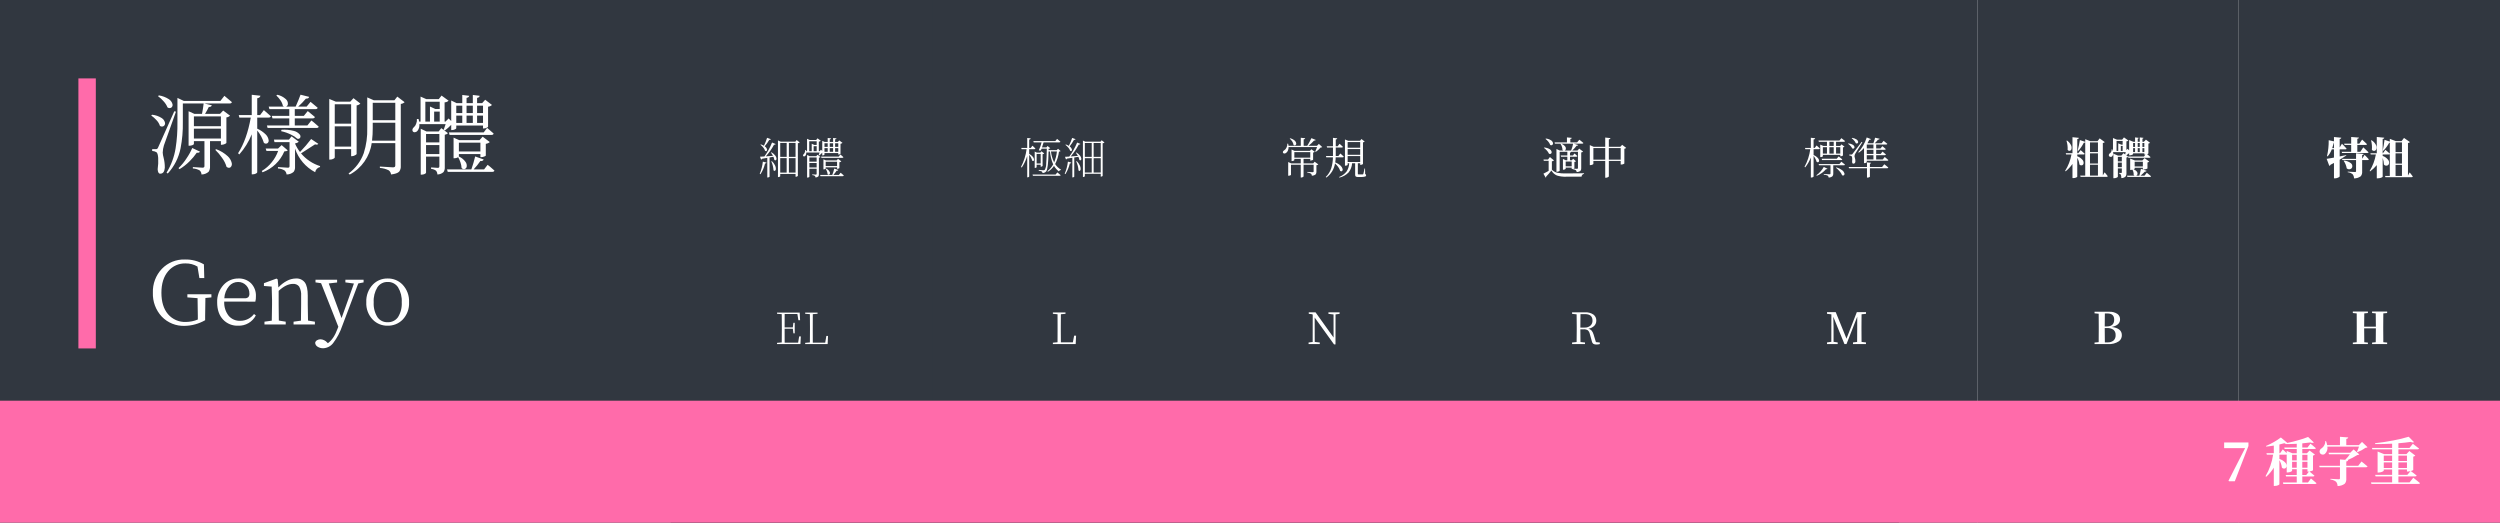
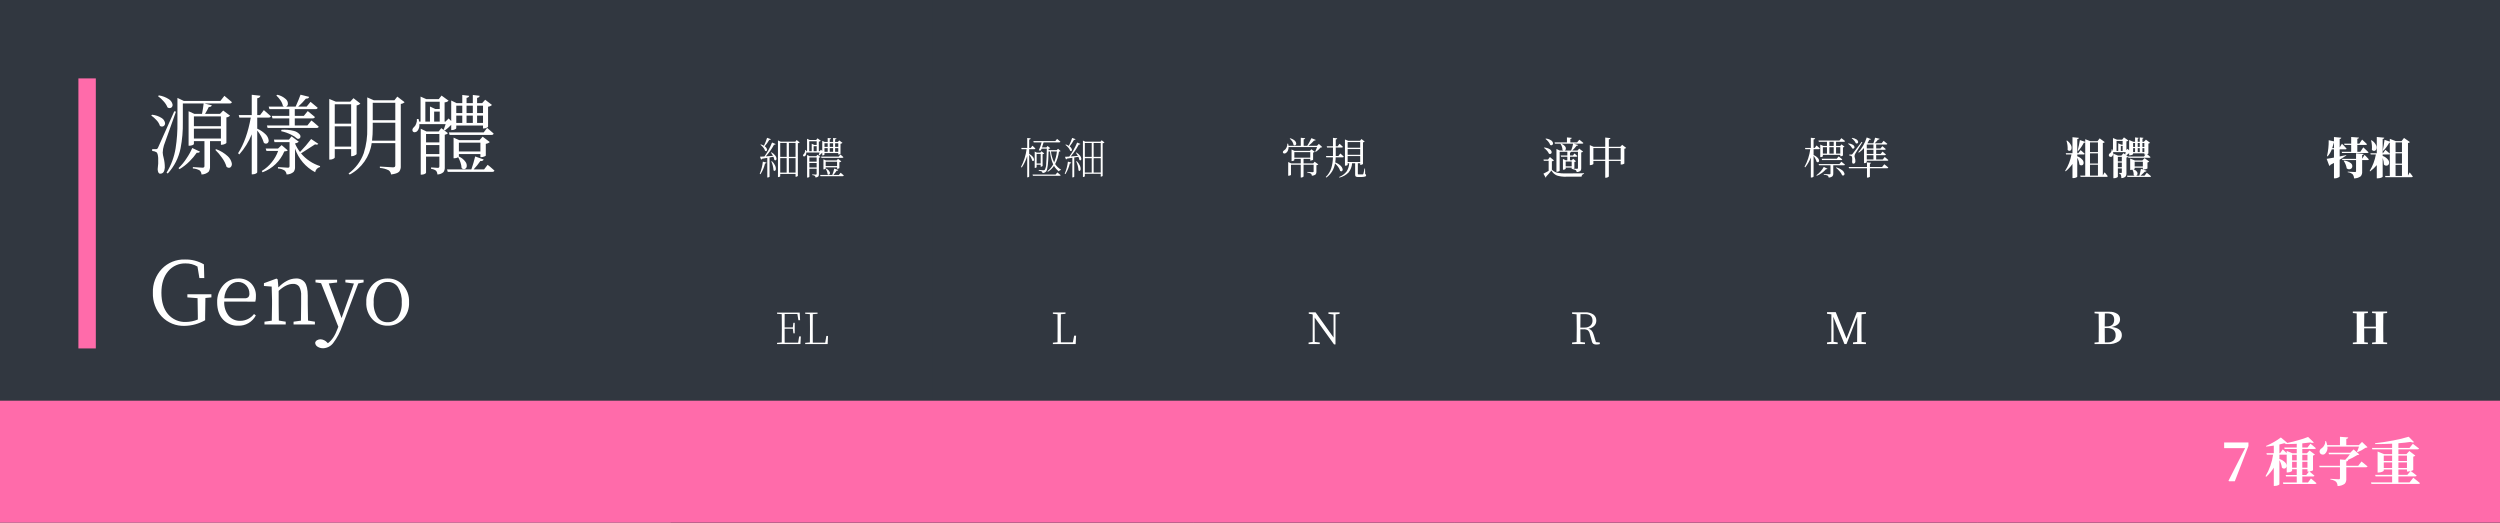
<svg xmlns="http://www.w3.org/2000/svg" width="1148" height="240" viewBox="0 0 1148 240">
  <g id="genyo" transform="translate(0 -721)">
    <g id="组_4854" data-name="组 4854" transform="translate(0 721)">
-       <rect id="矩形_3596" data-name="矩形 3596" width="872" height="240" fill="#313740" />
+       <rect id="矩形_3596" data-name="矩形 3596" width="1148" height="240" fill="#313740" />
      <rect id="矩形_3598" data-name="矩形 3598" width="8" height="124" transform="translate(36 36)" fill="#ff6baa" />
    </g>
    <path id="路径_7024" data-name="路径 7024" d="M0,0H120V240H0Z" transform="translate(1028 721)" fill="#313740" />
    <path id="路径_7025" data-name="路径 7025" d="M0,0H120V240H0Z" transform="translate(908 721)" fill="#313740" />
    <path id="路径_7026" data-name="路径 7026" d="M0,0H120V240H0Z" transform="translate(788 721)" fill="#313740" />
    <path id="路径_7027" data-name="路径 7027" d="M0,0H120V240H0Z" transform="translate(668 721)" fill="#313740" />
    <path id="路径_7028" data-name="路径 7028" d="M0,0H120V240H0Z" transform="translate(548 721)" fill="#313740" />
    <path id="路径_7029" data-name="路径 7029" d="M0,0H120V240H0Z" transform="translate(428 721)" fill="#313740" />
    <path id="路径_7030" data-name="路径 7030" d="M0,0H120V240H0Z" transform="translate(308 721)" fill="#313740" />
    <path id="路径_7031" data-name="路径 7031" d="M24.52,3.12a2.587,2.587,0,0,0-.8-1.84A6.948,6.948,0,0,0,20.56.36V-.28Q22.8-.16,25,0q.88,0,.88-.72V-12.2H21.04v1.32q0,.24-.64.52a3.948,3.948,0,0,1-1.44.28H18.6V-25.92l2.64,1.2h3.52q.44-2.12.76-4.76H15.96v8.56a57.614,57.614,0,0,1-1.04,12A24,24,0,0,1,9.04,2.68l-.56-.4a30.407,30.407,0,0,0,4.16-11.2,71.11,71.11,0,0,0,.84-11.96V-32.04l2.96,1.4H33.2L35.04-33l3.44,2.88q-.16.64-1.04.64H25.84l3.44.84q-.28.8-1.4.76a34.122,34.122,0,0,1-1.72,3.16h6.88l1.44-1.52,3.16,2.36a2.915,2.915,0,0,1-1.68.8v11.72q-.04.2-.8.52a3.5,3.5,0,0,1-1.32.32h-.4V-12.2h-5V-.68a4.1,4.1,0,0,1-.64,2.56A4.956,4.956,0,0,1,24.52,3.12ZM5.56,2.76Q4.52,2.76,4.4.72a26.444,26.444,0,0,0,.24-5.24q-.16-2.16-.82-2.6a4.247,4.247,0,0,0-1.94-.56v-.84H3.64a.879.879,0,0,0,.52-.12,1.78,1.78,0,0,0,.48-.72q.64-1.4,7.4-16.56l.76.2q-.84,2.36-3.12,8.76-2.08,5.8-2.4,6.68a12.947,12.947,0,0,0-.56,3.36,10.913,10.913,0,0,0,.4,2.32A17.567,17.567,0,0,1,7.68.04Q7.48,2.76,5.56,2.76ZM14.44.68,13.96.2a23.541,23.541,0,0,0,3.72-4.52,26.4,26.4,0,0,0,2.6-4.72l3.56,1.68q-.36.64-1.48.48a27.531,27.531,0,0,1-3.32,3.96A23.816,23.816,0,0,1,14.44.68ZM37.88-.2q-.76.6-1.84-.16a13.086,13.086,0,0,0-2.08-4.16A23.209,23.209,0,0,0,30.84-8.2l.48-.28a16,16,0,0,1,5.24,3.2A6.05,6.05,0,0,1,38.4-2.2,1.984,1.984,0,0,1,37.88-.2ZM21.04-13.4h12.4v-4.52H21.04ZM7.2-19.12a1.531,1.531,0,0,1-1.76-.08,6.713,6.713,0,0,0-1.56-2.6,14.312,14.312,0,0,0-2.44-2.16l.4-.36a10.146,10.146,0,0,1,4.4,1.52,3.415,3.415,0,0,1,1.52,2.12A1.49,1.49,0,0,1,7.2-19.12Zm13.84.08h12.4v-4.52H21.04ZM10.68-27.6a1.531,1.531,0,0,1-1.76-.08,9.175,9.175,0,0,0-1.8-2.8,14.078,14.078,0,0,0-2.56-2.36l.4-.36a11.681,11.681,0,0,1,4.6,1.76A3.833,3.833,0,0,1,11.2-29.2,1.475,1.475,0,0,1,10.68-27.6ZM63.6,3.12a2.868,2.868,0,0,0-.88-1.8A6.185,6.185,0,0,0,59.64.36V-.28q2.28.12,4.52.28a.853.853,0,0,0,.64-.18.936.936,0,0,0,.16-.62V-11.72H58.04l-.24-1.16h6.88l1.2-1.52,3.32,2.48a3.343,3.343,0,0,1-1.72.8v.04A17.06,17.06,0,0,0,69.76-7.2a65.94,65.94,0,0,0,5.12-5.96l3.28,2.2q-.36.6-1.48.24Q75.16-9.68,70.6-6.8l-.36.24A18.741,18.741,0,0,0,79-.72l-.08.44a2.883,2.883,0,0,0-2.2,2.36A19.183,19.183,0,0,1,67.48-8.76V-.44a3.519,3.519,0,0,1-.64,2.36A4.915,4.915,0,0,1,63.6,3.12Zm-16-.08V-15.32a31.548,31.548,0,0,1-5.72,9.24l-.56-.56Q45.36-12.88,47.16-23H41.92l-.28-1.16H47.6v-9.32l4,.44q-.2.96-1.48,1.16v7.72h1.32l1.72-2.28,3.2,2.8q-.16.64-1.04.64h-5.2v5.08a12.97,12.97,0,0,1,4,2.76,4.563,4.563,0,0,1,1.24,2.52,1.411,1.411,0,0,1-.64,1.46,1.3,1.3,0,0,1-1.56-.26,16.713,16.713,0,0,0-3.04-5.64V2.12q0,.28-.64.6a2.918,2.918,0,0,1-1.32.32Zm4.96-.92-.36-.6a16.832,16.832,0,0,0,4.64-4.08,17.34,17.34,0,0,0,2.88-5.12H54.36L54-8.8h5.68l1.64-1.56,2.8,2.4q-.28.44-1.56.48A17.4,17.4,0,0,1,52.56,2.12ZM69.84-13.76a1.1,1.1,0,0,1-1.36.44,10.561,10.561,0,0,0-2.8-1.84,19.285,19.285,0,0,0-4.56-1.6l.12-.64a17.483,17.483,0,0,1,5.72.52,4.981,4.981,0,0,1,2.6,1.56A1.336,1.336,0,0,1,69.84-13.76ZM54.88-18.24l-.32-1.16H64.84v-3.24H57.12L56.8-23.8h8.04v-3.08H55.72l-.32-1.16h7.08a2.588,2.588,0,0,1-.56-.28,6.91,6.91,0,0,0-1.12-2.6,12.9,12.9,0,0,0-1.92-2.24l.48-.32a8.383,8.383,0,0,1,3.84,1.96,2.726,2.726,0,0,1,1,2.16,1.29,1.29,0,0,1-.88,1.32h4.44q1.6-3.6,2.24-5.48l3.96,1q-.2.88-1.48.8a34.657,34.657,0,0,1-3.56,3.68H72.8l1.8-2.2,3.28,2.72q-.16.64-1.04.64H67.36v3.08h4.16l1.8-2.2,3.28,2.72q-.16.64-1.04.64h-8.2v3.24h5.8L75-21.68l1.2.96q1.36,1.12,2.16,1.88-.16.6-1,.6ZM92.6,3.16l-.56-.48a19.835,19.835,0,0,0,7-9.36,34.6,34.6,0,0,0,1.6-11.52V-32.28l3,1.32h9.48l1.32-1.68,3.36,2.56a2.863,2.863,0,0,1-1.76.8V-.84a3.907,3.907,0,0,1-.72,2.64q-.96,1-3.76,1.32a2.59,2.59,0,0,0-1.08-1.92A10.831,10.831,0,0,0,106.44.12V-.52q3,.16,5.96.36a1.421,1.421,0,0,0,.88-.2.959.959,0,0,0,.24-.76V-11.28H102.68A19.391,19.391,0,0,1,92.6,3.16ZM83.2-3.72V-31.56l3,1.24h6.64l1.48-1.6,3.16,2.48a2.913,2.913,0,0,1-1.72.84V-6.28q-.04.24-.76.6a2.984,2.984,0,0,1-1.36.4h-.4V-8.52H85.72v3.84q0,.24-.56.56a3.019,3.019,0,0,1-1.56.4Zm2.52-5.96h7.52V-19H85.72Zm17.12-2.72h10.68v-8.24H103.16v2.4A47.527,47.527,0,0,1,102.84-12.4ZM85.72-20.2h7.52v-8.92H85.72Zm17.44-1.6h10.36v-8H103.16Zm22.04,25V-17.88l2.64,1.24h5.6l1.2-1.52,3.08,2.32a2.643,2.643,0,0,1-1.48.72V-.32A3.7,3.7,0,0,1,135.68,2a4.221,4.221,0,0,1-2.84,1.12,2.813,2.813,0,0,0-.6-1.72,4.107,4.107,0,0,0-2.28-.84V-.12q1.56.08,3.08.2.72,0,.72-.68V-5.08h-6.12v7.4q0,.24-.6.56a3.341,3.341,0,0,1-1.44.32Zm12.4-1.28L137.28.8h11.16a61.171,61.171,0,0,0,1.76-5.96l3.92,1.4a1.266,1.266,0,0,1-1.52.68A32.073,32.073,0,0,1,149.48.8h4.8l1.64-2.12,1.12.88q1.28,1.04,2,1.76-.16.6-1,.6ZM145.44.6a1.366,1.366,0,0,1-1.48-.44,9.72,9.72,0,0,0-.52-2.6A12.838,12.838,0,0,0,142.4-4.8a3.357,3.357,0,0,1-1.76.48h-.36V-13.8l2.6,1.16h9.32l1.44-1.6,3.28,2.48a3.481,3.481,0,0,1-1.84.8v5.4q-.04.2-.78.46a4,4,0,0,1-1.3.26h-.4v-1.4h-9.88v1.16a.115.115,0,0,1-.04.08l.16-.08a7.536,7.536,0,0,1,2.88,2.36,2.874,2.874,0,0,1,.6,2.12A1.347,1.347,0,0,1,145.44.6Zm-17.8-6.84h6.12V-10.4h-6.12Zm15.08-1.2h9.88v-4.04h-9.88ZM127.64-11.6h6.12v-3.88h-6.12Zm10.8-3.44-.28-1.16h15.96l1.56-2.08q1.52,1.28,3,2.6-.16.64-1,.64Zm-15.92-1.24a.989.989,0,0,1-1-.44,1.143,1.143,0,0,1-.08-1.02,1.958,1.958,0,0,1,.68-.9,3.517,3.517,0,0,0,1-1.6,4.435,4.435,0,0,0,.32-2.12h.76q.12.4.28,1.2h.64V-32.64l2.64,1.16h5.72l1.28-1.64L138-30.76a2.7,2.7,0,0,1-1.84.76v8.84h.4L138-22.6l1.2,1.16v-9.4l2.48,1.2h2.6V-33.4l3.2.4q-.12.72-1.24.96v2.4h2.88V-33.4l3.16.4q-.12.76-1.2.96v2.4h2.32l1.4-1.56,3.12,2.4a3.065,3.065,0,0,1-1.8.8v9.2q-.04.2-.74.5a3.179,3.179,0,0,1-1.22.3h-.36v-1.36H141.52v1.28q0,.2-.6.48a3.17,3.17,0,0,1-1.36.32h-.36v-2.36h-.04a19.887,19.887,0,0,1-2.84,2.52l-.6-.24q.6-1.64.92-2.64H124.56a4.093,4.093,0,0,1-.92,3.16A1.625,1.625,0,0,1,122.52-16.28Zm19-4.28h2.76v-3.36h-2.76Zm4.72,0h2.88v-3.36h-2.88Zm4.84,0h2.72v-3.36h-2.72Zm-23.76-.6h2.12v-6.92l2.44,1.12h2.04v-3.32h-6.6Zm4.04,0h2.56v-4.6h-2.56Zm10.16-3.92h2.76v-3.4h-2.76Zm4.72,0h2.88v-3.4h-2.88Zm4.84,0h2.72v-3.4h-2.72Z" transform="translate(68 798)" fill="#fff" />
    <path id="路径_7032" data-name="路径 7032" d="M-8.28,1.54A1.2,1.2,0,0,0-8.7.66,4.424,4.424,0,0,0-10.52.2V-.12L-7.9.04a.592.592,0,0,0,.37-.08.362.362,0,0,0,.09-.28V-4.1h-5.28l-.16-.56h9.54l.9-1.1q.84.68,1.66,1.36-.08.3-.52.3H-6.16V-.3A1.733,1.733,0,0,1-6.52.92,2.792,2.792,0,0,1-8.28,1.54Zm-8.18-.02v-9.2a16.714,16.714,0,0,1-2.6,4.54l-.3-.26a23.029,23.029,0,0,0,2.64-8.1H-19l-.14-.58h2.68v-4.66l1.98.22q-.06.48-.72.58v3.86h.52l.84-1.12.56.48a12.384,12.384,0,0,1,.98.9q-.08.32-.5.32h-2.4v2.66a5.782,5.782,0,0,1,1.94,1.36,2.06,2.06,0,0,1,.6,1.22.717.717,0,0,1-.34.72.7.7,0,0,1-.8-.14,8.423,8.423,0,0,0-1.4-2.74V1.06q0,.14-.33.3a1.482,1.482,0,0,1-.65.16ZM-1.26.46A.672.672,0,0,1-2.12.44,5.973,5.973,0,0,0-3.28-1.38,10.757,10.757,0,0,0-4.92-2.96l.22-.18a8.124,8.124,0,0,1,2.64,1.3,2.831,2.831,0,0,1,1,1.38A.834.834,0,0,1-1.26.46ZM-13.7.72l-.22-.24a10.623,10.623,0,0,0,2-1.84,9.173,9.173,0,0,0,1.4-2l1.72.86q-.18.28-.72.2A9.789,9.789,0,0,1-11.3-.64,10.829,10.829,0,0,1-13.7.72Zm2.38-7.22-.16-.6h6.9l.88-1.06q.3.22.6.46.68.52,1.08.88-.08.32-.54.32Zm-.82-1.36V-13.6l1.42.62h1.66V-14.9H-12.8l-.16-.58h9.64l.9-1.08q.84.66,1.68,1.34-.08.32-.52.32H-4.88v1.92h1.9l.58-.72L-1-12.64a1.069,1.069,0,0,1-.72.3v3.72q0,.08-.3.22a1.627,1.627,0,0,1-.7.16h-.22V-8.9h-8v.64q0,.1-.26.24a1.634,1.634,0,0,1-.74.16Zm1.2-1.62h1.88V-12.4h-1.88Zm3,0h1.98V-12.4H-7.94Zm3.06,0h1.94V-12.4H-4.88Zm-3.06-3.5h1.98V-14.9H-7.94ZM9.32,1.56v-4.3H1.08L.92-3.32h8.4V-5.44l1.88.2q-.06.36-.54.46v1.46h5.6l1.02-1.26q.32.26.66.52.74.58,1.18,1-.08.32-.52.32H10.66V1.12q0,.12-.37.28a1.787,1.787,0,0,1-.71.16Zm-6.3-6.4q-.44,0-.54-.78.24-2.44-.34-2.74A2.754,2.754,0,0,0,1.2-8.6v-.44h.98a.542.542,0,0,0,.26-.04,1.085,1.085,0,0,0,.26-.28q.44-.5,4.18-5.5l.34.16q-.32.52-1.32,2.1Q4.22-9.94,4.02-9.56a2.7,2.7,0,0,0-.44,1.28,2.737,2.737,0,0,0,.16.74A4.567,4.567,0,0,1,4-5.92Q3.96-4.84,3.02-4.84ZM7.96-5.1v-6.94A12,12,0,0,1,5.6-9.9l-.28-.24a14.083,14.083,0,0,0,2.18-2.9,18.227,18.227,0,0,0,1.7-3.84l1.92.74q-.14.4-.76.34-.42.88-.84,1.6h2.72a19.821,19.821,0,0,0,.8-2.56l2.06.46q-.1.44-.74.44a11.982,11.982,0,0,1-1.48,1.66h3.16l.92-1.14q.86.7,1.7,1.4-.06.32-.54.32H13.54v1.8h1.98l.86-1.06q.28.22.56.46.64.52,1.02.88-.06.32-.52.32h-3.9V-9.3H15.6l.86-1.1q.78.66,1.56,1.34-.08.32-.52.32H13.54v1.96h3.02l.9-1.14.6.48a13.585,13.585,0,0,1,1.08.94q-.08.32-.5.32H9.22v.64q0,.1-.28.26a1.642,1.642,0,0,1-.78.18ZM9.22-6.78h3.06V-8.74H9.22Zm0-2.52h3.06v-1.92H9.22Zm-5.9-2.54a.7.7,0,0,1-.8-.02,3.952,3.952,0,0,0-.8-1.16,5.624,5.624,0,0,0-1.1-.96l.18-.16a4.527,4.527,0,0,1,2.06.64,1.46,1.46,0,0,1,.72.94A.69.69,0,0,1,3.32-11.84Zm5.9.02h3.06v-1.8H9.22ZM5-14.2a.716.716,0,0,1-.82-.04,4.151,4.151,0,0,0-.78-1.24,6.16,6.16,0,0,0-1.1-1.04l.18-.18a4.855,4.855,0,0,1,2.08.76,1.511,1.511,0,0,1,.7,1A.713.713,0,0,1,5-14.2Z" transform="translate(848 801)" fill="#fff" />
    <path id="路径_7033" data-name="路径 7033" d="M-15.66,1.5V-7.52l-2.36.42a.66.66,0,0,1-.5.4L-19-8.04q.82-.04,2.02-.12a29.409,29.409,0,0,0,3.5-6.4l1.66.7q-.18.38-.76.32A25.89,25.89,0,0,1-16.34-8.2q1.64-.1,3.28-.24a9.689,9.689,0,0,0-.92-1.48l.26-.14a6.179,6.179,0,0,1,1.76,1.54,2.6,2.6,0,0,1,.54,1.32.815.815,0,0,1-.3.77q-.32.21-.7-.13a5.235,5.235,0,0,0-.44-1.46l-1.76.32V1.12q0,.1-.26.22a1.34,1.34,0,0,1-.64.16Zm4.9-.18V-15.52l1.28.58h6.7l.6-.76,1.42,1.12a1.4,1.4,0,0,1-.86.36V.76q0,.08-.28.24a1.383,1.383,0,0,1-.62.16h-.16V-.14H-9.72V.92q0,.12-.26.24a1.38,1.38,0,0,1-.66.16ZM-18.8,0l-.34-.18a20.015,20.015,0,0,0,1.44-5.6l1.7.46a.682.682,0,0,1-.7.4A14.924,14.924,0,0,1-18.8,0Zm9.08-.74h2.96V-7.38H-9.72Zm3.98,0h3.06V-7.38H-5.74Zm-6.34-.86q-.34.22-.72-.16A11.755,11.755,0,0,0-13.82-5.9l.28-.1a6.808,6.808,0,0,1,1.46,1.98,3.333,3.333,0,0,1,.36,1.58A.967.967,0,0,1-12.08-1.6Zm2.36-6.36h2.96v-6.4H-9.72Zm3.98,0h3.06v-6.4H-5.74Zm-10.2-2.78q-.28.3-.74,0a3.936,3.936,0,0,0-.82-1.5,7.849,7.849,0,0,0-1.3-1.28l.22-.18a7.534,7.534,0,0,1,1.38.62,24.631,24.631,0,0,0,1.44-3.64l1.72.62q-.14.4-.72.34a18.219,18.219,0,0,1-2.08,2.92,2.624,2.624,0,0,1,1.02,1.24A.794.794,0,0,1-15.94-10.74ZM2.62,1.54V-8.84l1.14.56H6.84l.52-.66L8.78-7.88a1.515,1.515,0,0,1-.74.3V-.06A1.746,1.746,0,0,1,7.8,1a1.971,1.971,0,0,1-1.32.5,1.085,1.085,0,0,0-.3-.74A2.644,2.644,0,0,0,4.98.4V.06L6.64.18A.318.318,0,0,0,7-.18V-2.52H3.66V1.16q0,.12-.24.24a1.367,1.367,0,0,1-.62.14ZM8.76.9,8.6.32h5.58a18.528,18.528,0,0,0,.9-2.9l1.84.62a.615.615,0,0,1-.74.34A16.034,16.034,0,0,1,14.7.32h2.52l.78-1q.26.22.54.42.6.5.94.84Q19.4.9,18.96.9ZM12.88.06q-.38.4-.86-.06a4.285,4.285,0,0,0-.28-1.28,5.306,5.306,0,0,0-.54-1.14l.26-.12A3.194,3.194,0,0,1,13-1.02.911.911,0,0,1,12.88.06ZM10.12-2.22V-6.84l1.14.5h4.92l.64-.72L18.34-5.9a1.537,1.537,0,0,1-.9.42v2.64q-.02.1-.34.24a1.466,1.466,0,0,1-.58.14h-.14v-.7H11.16v.62q0,.08-.28.2a1.605,1.605,0,0,1-.6.12ZM3.66-3.1H7V-5.16H3.66Zm7.5-.64h5.22v-2H11.16ZM3.66-5.76H7V-7.7H3.66ZM9.2-7.52,9.04-8.1h8.12l.74-.96q.26.2.5.42.58.48.9.8-.08.32-.5.32ZM1.3-8.18a.448.448,0,0,1-.46-.16A.5.5,0,0,1,.78-8.8a1.023,1.023,0,0,1,.3-.46,1.772,1.772,0,0,0,.49-.8,2.846,2.846,0,0,0,.19-1.08l.36.02a.329.329,0,0,0,.02.1q.06.32.08.46H2.6v-5.72l1.22.58H6.78l.62-.78,1.52,1.14a1.288,1.288,0,0,1-.92.36v4.42h.34L9-11.24l.58.56v-4.66l1.12.52h1.38v-1.82l1.54.18q-.06.38-.6.48v1.16h1.54v-1.82l1.56.18q-.06.36-.64.48v1.16h1.26l.64-.7,1.5,1.12a1.562,1.562,0,0,1-.92.42v4.62q-.02.08-.3.2A1.289,1.289,0,0,1,17.1-9h-.16v-.7H10.6V-9q0,.1-.28.22a1.282,1.282,0,0,1-.58.14H9.58V-9.82H9.5A9.89,9.89,0,0,1,8.2-8.6l-.3-.12q.1-.26.4-1.08.04-.1.06-.16H2.26a2.252,2.252,0,0,1-.42,1.48A.874.874,0,0,1,1.3-8.18Zm9.3-2.12h1.48v-1.68H10.6Zm2.42,0h1.54v-1.68H13.02Zm2.46,0h1.46v-1.68H15.48ZM3.6-10.56H4.74V-14l1.16.54H7.02v-1.66H3.6Zm2.02,0h1.4v-2.32H5.62Zm4.98-2h1.48v-1.66H10.6Zm2.42,0h1.54v-1.66H13.02Zm2.46,0h1.46v-1.66H15.48Z" transform="translate(368 801)" fill="#fff" />
    <path id="路径_7034" data-name="路径 7034" d="M-16.3,1.44v-9.8a19.721,19.721,0,0,1-2.52,5.3l-.34-.28a24.785,24.785,0,0,0,2.58-8.14h-2.3l-.16-.6h2.74v-4.56l1.6.18a.747.747,0,0,1-.7.56v3.82h.74l.74-1.02q.26.22.5.44a11.07,11.07,0,0,1,.88.86q-.08.32-.5.32H-15.4v2.12A5.932,5.932,0,0,1-13.72-8a2.565,2.565,0,0,1,.56,1.18.752.752,0,0,1-.22.7q-.26.2-.62-.08a6.99,6.99,0,0,0-1.4-2.7V1.04q0,.14-.23.27a.945.945,0,0,1-.47.13Zm2.62-.7-.16-.58H-3.28l.82-1L-.94.44q-.08.3-.52.3ZM-9.3-.56a.748.748,0,0,0-.28-.68,4.449,4.449,0,0,0-1.44-.36l.02-.38a2.709,2.709,0,0,1,.28.02q1.52.14,1.84.14a.9.9,0,0,0,.66-.22,6.058,6.058,0,0,0,.64-2.84q.2-2.24.28-6.84H-9.72l-.28.76a1.231,1.231,0,0,1-1-.02,17.957,17.957,0,0,0,1.3-3.64h-3.62l-.16-.6H-3.4l.82-1,1.52,1.28q-.06.32-.52.32h-7.2q-.28.98-.74,2.3h2.04l.52-.64,1.26,1.02a1.38,1.38,0,0,1-.78.3v.58h3.7l.64-.62,1.18,1.06a1.285,1.285,0,0,1-.76.26,17.02,17.02,0,0,1-1.76,5.7A8.177,8.177,0,0,0-.8-2.1l-.02.18a1,1,0,0,0-.92.64A8.593,8.593,0,0,1-4-3.82a9.484,9.484,0,0,1-2.8,2.7l-.22-.3a10,10,0,0,0,2.64-3.1,18.48,18.48,0,0,1-1.48-5.94H-6.5Q-6.64-2.5-7.58-1.3A2.122,2.122,0,0,1-9.3-.56Zm-3.56-2.32V-10.4l.98.48h1.58l.54-.6,1.28.98a1.271,1.271,0,0,1-.76.36V-3.8q-.02.1-.29.23a1.116,1.116,0,0,1-.47.13h-.12v-.92h-1.86V-3.2q0,.08-.24.2a1.065,1.065,0,0,1-.48.12Zm.88-2.06h1.86V-9.32h-1.86Zm8.06-.48a18.515,18.515,0,0,0,1.26-5.04H-5.4A14.942,14.942,0,0,0-3.92-5.42ZM4.42,1.46v-9q-.36.04-1.14.16-.84.14-1.3.2a.653.653,0,0,1-.48.4L1.04-8q.24-.02.94-.04.66-.04,1.04-.06a30.849,30.849,0,0,0,3.6-6.44l1.5.62q-.18.38-.76.32a28.177,28.177,0,0,1-3.7,5.44q1.68-.1,3.32-.24a13,13,0,0,0-.92-1.46l.24-.12A6.635,6.635,0,0,1,8-8.46a2.487,2.487,0,0,1,.54,1.28.732.732,0,0,1-.23.74.5.5,0,0,1-.65-.1A4.761,4.761,0,0,0,7.18-8q-.34.06-1.08.18-.52.1-.8.14v8.8q0,.1-.22.2a1.125,1.125,0,0,1-.54.14Zm4.86-.18V-15.44l1.12.5h6.96l.52-.66,1.32,1.04a1.267,1.267,0,0,1-.86.34V.76q0,.08-.24.22a1.172,1.172,0,0,1-.52.14h-.12V-.18h-7.3V.92q0,.1-.2.22a1.163,1.163,0,0,1-.56.14ZM1.24-.04.9-.22A19.716,19.716,0,0,0,2.38-5.78l1.56.44a.633.633,0,0,1-.68.4A16.322,16.322,0,0,1,1.24-.04Zm8.92-.74h3.16V-7.36H10.16Zm4.04,0h3.26V-7.36H14.2Zm-6.28-.8q-.3.22-.66-.14A11.553,11.553,0,0,0,6.18-5.9l.3-.1a7.471,7.471,0,0,1,1.4,2.02,3.646,3.646,0,0,1,.36,1.56A1.029,1.029,0,0,1,7.92-1.58Zm2.24-6.38h3.16v-6.38H10.16Zm4.04,0h3.26v-6.38H14.2ZM4.1-10.74q-.26.28-.68,0a3.917,3.917,0,0,0-.84-1.46,8.059,8.059,0,0,0-1.34-1.28l.22-.18a8.144,8.144,0,0,1,1.36.64,26.757,26.757,0,0,0,1.52-3.66l1.54.58q-.14.4-.72.34a19.54,19.54,0,0,1-1.98,2.98,2.6,2.6,0,0,1,.98,1.2A.8.8,0,0,1,4.1-10.74Z" transform="translate(488 801)" fill="#fff" />
    <path id="路径_7035" data-name="路径 7035" d="M-10.7,1.52V-4.36h-4.48V.28q0,.1-.34.26a1.9,1.9,0,0,1-.74.16h-.2V-5.6l1.4.64h4.36V-7.04h-2.94v.58q0,.1-.34.26a1.9,1.9,0,0,1-.74.16h-.2v-5.3l1.38.62H-6.5l.68-.74,1.56,1.16a1.271,1.271,0,0,1-.76.36v3.26q-.02.1-.42.26a1.9,1.9,0,0,1-.68.16h-.2v-.78H-9.4v2.08h4.42l.66-.78,1.7,1.24a1.507,1.507,0,0,1-.88.38v2.96A1.756,1.756,0,0,1-3.84.06,2.729,2.729,0,0,1-5.6.68,1.268,1.268,0,0,0-6-.26a3.784,3.784,0,0,0-1.7-.5v-.3q1.24.06,2.46.14.46,0,.46-.38V-4.36H-9.4V1q0,.12-.3.3a1.5,1.5,0,0,1-.8.22ZM-13.64-7.6h7.32v-2.54h-7.32ZM-18.2-9.5a.66.66,0,0,1-.64-.34.678.678,0,0,1,0-.6,1.184,1.184,0,0,1,.48-.48,2.965,2.965,0,0,0,1.08-1.22,3.9,3.9,0,0,0,.44-1.88h.36a9.245,9.245,0,0,1,.18.96h5.62v-3.68l2.02.22q-.06.46-.7.54v2.92H-7.7a34.58,34.58,0,0,0,1.9-3.5l2,.82a.506.506,0,0,1-.28.24.8.8,0,0,1-.5.04,18,18,0,0,1-2.56,2.4h3.92l.84-.88,1.56,1.48a1.232,1.232,0,0,1-.76.2,10.7,10.7,0,0,1-2.2,2l-.28-.16a15.567,15.567,0,0,0,.86-2.06H-16.28a4.118,4.118,0,0,1-.34,1.7,2.675,2.675,0,0,1-.78.98A1.273,1.273,0,0,1-18.2-9.5Zm5.08-3.84a.718.718,0,0,1-.88-.1,3.967,3.967,0,0,0-.6-1.58,5.642,5.642,0,0,0-1.16-1.32l.22-.16a5.114,5.114,0,0,1,2.12,1.1,1.975,1.975,0,0,1,.66,1.24A.83.83,0,0,1-13.12-13.34ZM7.04,1.56l-.1-.3a7.926,7.926,0,0,0,3.42-2.52,7.678,7.678,0,0,0,1.2-3.78h-.72v.72q0,.1-.28.24a1.763,1.763,0,0,1-.76.16H9.6V-15.96l1.48.62H16.5l.68-.82,1.5,1.18a1.392,1.392,0,0,1-.8.34V-4.7q0,.08-.32.22a1.677,1.677,0,0,1-.76.18h-.2v-.74H15.52V-.2q0,.18.07.23a.737.737,0,0,0,.35.05h1.82a.324.324,0,0,0,.28-.24,19.086,19.086,0,0,0,.52-2.46h.26L18.88-.1a.6.6,0,0,1,.44.56.637.637,0,0,1-.48.62,6.671,6.671,0,0,1-1.98.2h-1.2a1.756,1.756,0,0,1-1.14-.26A1.314,1.314,0,0,1,14.28.1V-5.04h-1.4A7.5,7.5,0,0,1,11.26-.8,8.557,8.557,0,0,1,7.04,1.56ZM1.06,1.54.78,1.28A9.621,9.621,0,0,0,3.32-2.78a17.391,17.391,0,0,0,.76-4.98H1.02l-.14-.6H4.1v-3.9H1.4l-.16-.58H4.1V-16.7l1.96.22q-.06.46-.68.56v3.08h.88l.86-1.14.56.48q.64.56,1,.94-.06.3-.52.3H5.38v3.9h1.2l.9-1.16.56.48q.66.58,1.04.96-.08.32-.52.32H5.36a19.756,19.756,0,0,1-.22,2.34A7.157,7.157,0,0,1,7.62-3.9a2.953,2.953,0,0,1,.9,1.48.944.944,0,0,1-.24.96q-.36.3-.88-.06A5.1,5.1,0,0,0,6.52-3.3,10.093,10.093,0,0,0,5.04-4.96,9.856,9.856,0,0,1,1.06,1.54Zm9.78-7.16H16.6v-2.7H10.84Zm0-3.3H16.6v-2.64H10.84Zm0-3.24H16.6v-2.6H10.84Z" transform="translate(608 801)" fill="#fff" />
    <path id="路径_7036" data-name="路径 7036" d="M-18.22,1.58-19.26-.24q.46-.2,1.72-.92.46-.26.68-.38V-6.16H-19.1l-.12-.58h2.06l.88-1.14,1.88,1.56a1.574,1.574,0,0,1-.98.38V-2.1a5.1,5.1,0,0,0,2.5,1.44,19.539,19.539,0,0,0,4.1.3q5.66,0,8.18-.08l-.02.28a1.357,1.357,0,0,0-1.14,1.3h-7A12.635,12.635,0,0,1-13.06.6,5.346,5.346,0,0,1-15.6-1.7,29.432,29.432,0,0,1-18,1.08.437.437,0,0,1-18.22,1.58ZM-4-1a1.18,1.18,0,0,0-.36-.84,2.923,2.923,0,0,0-1.42-.44v-.16q-.04,0-.13.01a1.4,1.4,0,0,1-.15.01h-.22v-.62H-9.04v.58q0,.08-.36.24a1.858,1.858,0,0,1-.72.16h-.18V-7l1.34.6h.68V-8.02h-2.88l-.16-.58h3.04v-1.68H-11.8v8.66q0,.14-.38.3a1.98,1.98,0,0,1-.86.2h-.24V-11.58l1.6.72H-10a1.115,1.115,0,0,1-.5-.28,5.323,5.323,0,0,0-.92-2.8l.18-.08h-2.74l-.16-.58h5.68v-2.3l2.22.2q-.06.42-.66.52v1.58h3.1l1.02-1.24q.34.26.68.5.76.6,1.2,1-.08.32-.54.32h-3.9l2.02.6q-.14.38-.74.36a14.33,14.33,0,0,1-1.98,2.2H-3.6l.76-.9,1.8,1.36a1.277,1.277,0,0,1-.86.4v7.26a1.656,1.656,0,0,1-.36,1.2A2.829,2.829,0,0,1-4-1Zm.2-1.48q.4,0,.4-.38v-7.42H-6.52a.621.621,0,0,1-.54.38v1.3H-5.7l.7-.92.48.4q.54.46.86.78-.08.32-.5.32h-2.9V-6.4h.82l.62-.7L-4.3-5.96a1.238,1.238,0,0,1-.74.34V-2.8a.908.908,0,0,1-.38.24Q-4.46-2.48-3.8-2.48ZM-9.04-3.62h2.76v-2.2H-9.04Zm-6.72-5.84a.811.811,0,0,1-.96.02,5.271,5.271,0,0,0-.98-1.46,7.708,7.708,0,0,0-1.36-1.22l.2-.14a5.555,5.555,0,0,1,2.44.74,1.922,1.922,0,0,1,.9,1.14A.87.87,0,0,1-15.76-9.46Zm6.14-1.4h3.06a15.629,15.629,0,0,0,.94-3.16h-5.52A4.125,4.125,0,0,1-9.3-12.78a1.5,1.5,0,0,1,.32,1.24A.88.88,0,0,1-9.62-10.86Zm-5.56-2.6a.811.811,0,0,1-.96.02,4.81,4.81,0,0,0-.88-1.52A6.986,6.986,0,0,0-18.3-16.2l.2-.18a5.362,5.362,0,0,1,2.38.84,1.9,1.9,0,0,1,.84,1.18A.877.877,0,0,1-15.18-13.46ZM9.12,1.62V-6.1H3.68v1.36q0,.14-.44.34a2.246,2.246,0,0,1-.94.22H2.04v-9.18l1.8.78H9.12v-4.26l2.4.26q-.1.48-.74.58v3.42h5.24l.88-.92,1.84,1.4a1.314,1.314,0,0,1-.84.42v6.76q-.02.12-.5.3a2.69,2.69,0,0,1-.9.18h-.28V-6.1H10.78V.98q0,.18-.44.4a1.938,1.938,0,0,1-.9.24ZM3.68-6.68H9.12V-12H3.68Zm7.1,0h5.44V-12H10.78Z" transform="translate(728 801)" fill="#fff" />
    <path id="路径_7037" data-name="路径 7037" d="M-16.32,1.78v-6.5a16.847,16.847,0,0,1-3.14,3.4l-.24-.22a20.984,20.984,0,0,0,2.92-7.52h-2.46l-.16-.58h3.08V-17l2.94.3q-.06.48-.74.56v6.5h.46l1.08-1.42q.34.28.68.58.78.66,1.22,1.1-.08.32-.52.32h-2.92v.82a5.705,5.705,0,0,1,2.38,1.62,2.012,2.012,0,0,1,.52,1.58.99.99,0,0,1-.66.92,1.138,1.138,0,0,1-1.24-.34,8.23,8.23,0,0,0-1-3.08V1.12q0,.18-.56.42a3.21,3.21,0,0,1-1.2.24Zm3.72-.56-.16-.58h2.3v-15.3a.8.8,0,0,1-.66.22,17.886,17.886,0,0,1-2.5,3.7l-.32-.14a46.242,46.242,0,0,0,1.02-4.8l2.46.82v-1.22l2.36.92h3.28l.98-1.3,2.36,1.72a1.314,1.314,0,0,1-.9.4V.56l.8-1.42q.28.32.56.62.6.72.9,1.14-.06.32-.5.32ZM-8.28.64h3.66V-4.34H-8.28Zm0-5.56h3.66V-9.6H-8.28Zm0-5.24h3.66V-14.6H-8.28Zm-9.18-.6a.99.99,0,0,1-1.08-.42,11.765,11.765,0,0,0-.54-4.2l.26-.08a5.686,5.686,0,0,1,1.8,2.06,2.629,2.629,0,0,1,.26,1.72A1.114,1.114,0,0,1-17.46-10.76ZM2.46,1.84V-9.44l2.14.9H6.14L7.1-9.66l.78.6q.04-.18.13-.55t.13-.53H2.32a2.04,2.04,0,0,1-.48,2,.9.9,0,0,1-.76.18.774.774,0,0,1-.66-.46.9.9,0,0,1,.04-.74A1.313,1.313,0,0,1,1-9.7a1.672,1.672,0,0,0,.52-.74,1.917,1.917,0,0,0,.12-1h.32a5.247,5.247,0,0,1,.24.74h.08v-5.92l1.84.76H6.5l.82-1.06,2.02,1.44a1.381,1.381,0,0,1-.9.4v3.98l.54-.56.72.7V-15.7l1.92.8h.8v-2l1.7.2q-.06.32-.48.4v1.4h.94v-2l1.72.2q-.06.32-.5.4v1.4h.68l.92-.98,1.9,1.44a1.079,1.079,0,0,1-.76.38v4.52q-.02.12-.58.32.66.52,1.56,1.36-.08.32-.54.32H9.34L9.22-8a1.556,1.556,0,0,1-.76.36V-.66a2.825,2.825,0,0,1-.38,1.7,2.746,2.746,0,0,1-1.96.74A4.777,4.777,0,0,0,5.92.3a1.215,1.215,0,0,0-.9-.64V-.62q.5.02,1,.06a.283.283,0,0,0,.32-.32V-2.66H4.52v3.8q0,.18-.54.44a2.949,2.949,0,0,1-1.22.26ZM8.9,1.26,8.74.68h3.54a1.337,1.337,0,0,1-.5-.32,4.2,4.2,0,0,0-.56-2.42,3.136,3.136,0,0,1-.76.1h-.28V-7.18l2.16.86h3.44l1-1.08,2.16,1.6a1.435,1.435,0,0,1-.82.4v2.78q-.02.08-.64.26a3.981,3.981,0,0,1-1.12.2h-.34l1.7.6a.633.633,0,0,1-.76.34Q15.76-.02,14.9.68h1.84L17.8-.66q.36.28.7.54.8.64,1.28,1.06-.08.32-.54.32Zm4-.58h1.48q.36-1.2.74-3.16l.88.32v-.82H12.24v.44q0,.1-.46.3A3.329,3.329,0,0,1,13.3-1.12,1.293,1.293,0,0,1,13.52,0,.965.965,0,0,1,12.9.68ZM4.52-3.22H6.34v-2.1H4.52Zm7.72-.34H16V-5.74H12.24ZM4.52-5.9H6.34V-7.98H4.52ZM9.2-8.08l-.02-.04H16.5l.68-.92a.7.7,0,0,1-.2.02h-.3V-9.6H11.52v.34q0,.16-.5.36a2.6,2.6,0,0,1-1.06.24H9.7v-1a14.43,14.43,0,0,1-1.3.98Zm2.32-2.1h.9v-1.8h-.9Zm2.12,0h.94v-1.8h-.94Zm2.16,0h.88v-1.8H15.8ZM3.92-10.7H4.7v-3.48l1.44.62h.58v-1.72H3.92Zm1.96,0h.84v-2.28H5.88Zm5.64-1.82h.9v-1.82h-.9Zm2.12,0h.94v-1.82h-.94Zm2.16,0h.88v-1.82H15.8Z" transform="translate(968 801)" fill="#fff" />
    <path id="路径_7038" data-name="路径 7038" d="M-27.02,1.92A3.288,3.288,0,0,0-27.68,0a4.4,4.4,0,0,0-2.26-.92v-.26q1.7.08,3.4.18.44,0,.44-.36V-6.5h-6.28l-.16-.56h6.44V-9.62l3.5.3q-.06.44-.7.52v1.7l1.1-1.78q.36.36.74.72.82.84,1.24,1.34-.08.32-.54.32H-23.3v5.28A2.987,2.987,0,0,1-23.94.94,5.09,5.09,0,0,1-27.02,1.92Zm-9.22-.02V-5.18q-.32.18-1.02.54-.34.16-.52.26a.954.954,0,0,1-.6.56L-39.6-7.06q.58-.08,2.62-.44.48-.1.74-.14v-3.78h-1a10.739,10.739,0,0,1-1.92,3.24l-.28-.14a30.32,30.32,0,0,0,.78-7.3l2.42.54v-2l3.36.32q-.06.48-.74.58v3.9L-32.58-14l.8.8q.88.9,1.34,1.46-.08.32-.54.32h-2.64v3.26q1.1-.2,3-.62l.04.2q-1.54,1.04-3.04,1.92V.98q0,.24-.68.56a3.281,3.281,0,0,1-1.44.36Zm7.54-4.26a1.675,1.675,0,0,1-1.68-.32A8.633,8.633,0,0,0-31.8-6.16l.16-.1A5.936,5.936,0,0,1-28.52-5.1a1.742,1.742,0,0,1,.7,1.62A1.333,1.333,0,0,1-28.7-2.36Zm-3.84-7.38-.16-.56h4.36v-3.16H-31.4l-.16-.56h3.22V-17.1l3.56.28q-.06.46-.74.58v2.22h.92l1.28-1.88.82.74q.92.86,1.44,1.38-.08.32-.56.32h-3.9v3.16h1.38l1.36-2.04.88.8q1,.92,1.54,1.48-.08.32-.56.32Zm-4.5-2.24h.8v-2.48h-.08A25.138,25.138,0,0,1-37.04-11.98ZM-16.58,1.88V-4.18A16.96,16.96,0,0,1-19.64-1.3l-.22-.2A21.594,21.594,0,0,0-17-9.06h-2.36l-.16-.56h2.94V-17.1l3.44.34q-.06.48-.74.56v6.58h.1l1.16-1.58.72.6q.82.68,1.3,1.14v-4.98a1.325,1.325,0,0,1-.28.02,17.393,17.393,0,0,1-2.66,3.64l-.3-.12q.42-1.88.82-4.9l2.42.82v-1.26l2.8,1.06h2.58l1.14-1.48,2.72,1.9a1.216,1.216,0,0,1-.9.42V.62L-1.5-.82q.28.34.56.66a13.742,13.742,0,0,1,.9,1.2q-.06.32-.5.32H-12.62L-12.78.8h2.18V-9.22a.623.623,0,0,1-.46.16h-2.82v.66A5.434,5.434,0,0,1-11.4-6.66a2.032,2.032,0,0,1,.44,1.72,1.256,1.256,0,0,1-.88.98,1.441,1.441,0,0,1-1.46-.46,9.858,9.858,0,0,0-.58-3.06V1.14q0,.18-.68.46a4.267,4.267,0,0,1-1.48.28ZM-7.96.8h2.94V-4.3H-7.96Zm0-5.66h2.94V-9.58H-7.96Zm0-5.28h2.94v-4.48H-7.96Zm-9.64-.6a1.176,1.176,0,0,1-1.24-.5,12.232,12.232,0,0,0-.36-4.28l.24-.08a5.565,5.565,0,0,1,1.98,2.12,2.442,2.442,0,0,1,.24,1.8A1.2,1.2,0,0,1-17.6-10.74Z" transform="translate(1108 801)" fill="#fff" />
    <g id="组_4853" data-name="组 4853" transform="translate(0 905)">
      <rect id="矩形_3599" data-name="矩形 3599" width="1148" height="56" fill="#ff6baa" />
      <path id="路径_7087" data-name="路径 7087" d="M-88.44,0l-.24-.24,7.632-14.976h-9.624v-2.592h11.16V-16.2L-85.776,0Zm20.568,2.136V-6.24a18.149,18.149,0,0,1-3.5,4.176l-.288-.264a27.568,27.568,0,0,0,3.48-9.888h-2.88l-.192-.672h3.384v-3.5q-2.016.336-3.5.456l-.072-.288A32.8,32.8,0,0,0-67.68-18.1a26.445,26.445,0,0,0,3.048-2.016l2.976,2.5q2.5-.48,5.232-1.3a38.027,38.027,0,0,0,4.3-1.44l2.664,2.544a1.613,1.613,0,0,1-1.56-.024q-1.512.24-3.768.432v1.9h2.376l1.368-1.752q.456.36.888.7,1.032.816,1.608,1.368-.1.36-.648.36h-5.592v1.968h2.136l1.2-1.272,2.472,1.872a1.6,1.6,0,0,1-.888.456v6.72q-.024.12-.528.312a6.211,6.211,0,0,1-1.1.288,3.237,3.237,0,0,1,.264.216q1.392,1.128,2.016,1.68-.072.384-.648.384h-4.92V.552h2.616l1.368-1.824Q-49.536-.216-48.264.864q-.1.384-.672.384H-63.5l-.192-.7h6.36v-2.76h-4.9l-.192-.672h5.088V-5.544h-2.136v.72q0,.192-.648.48a3.911,3.911,0,0,1-1.464.288h-.36v-8.208a1.349,1.349,0,0,1-.312.048H-65.3v1.968a6.366,6.366,0,0,1,2.712,1.68,2.1,2.1,0,0,1,.6,1.68A1.176,1.176,0,0,1-62.76-5.88a1.349,1.349,0,0,1-1.392-.384A9.25,9.25,0,0,0-65.3-9.7V1.368q0,.192-.576.456a3.713,3.713,0,0,1-1.536.312Zm13.08-5.016h1.824l1.248-1.584a1.279,1.279,0,0,1-.288.024h-.408v-1.1h-2.376Zm-4.68-3.336h2.136V-8.952h-2.136Zm4.68,0h2.376V-8.952h-2.376ZM-59.472-9.6h2.136v-2.568h-2.136Zm4.68,0h2.376v-2.568h-2.376Zm-4.536-3.264h1.992v-1.968H-62.9l-.168-.672h5.736v-1.7q-2.832.144-5.208.12l-.024-.264a2.616,2.616,0,0,1-.528-.12q-1.2.36-2.208.576v4.008h.312l1.224-1.752q.912.84,1.824,1.7v-.984ZM-38.592,2.184a3.121,3.121,0,0,0-.7-1.992A5.331,5.331,0,0,0-41.88-.816v-.312q1.92.1,3.84.216.552,0,.552-.456V-6.432h-9.336l-.192-.672h9.528v-2.928l2.4.192a17.176,17.176,0,0,0,2.16-2.568h-9.6l-.216-.7h9.984l1.536-1.512,2.616,2.28a1.629,1.629,0,0,1-.96.312,30.413,30.413,0,0,1-4.368,2.28l.192.024q-.072.528-.84.624V-7.1h5.472L-27.6-9.072q.5.384.984.768,1.128.912,1.776,1.488-.1.384-.672.384h-9.072V-1.2a3.2,3.2,0,0,1-.672,2.3A5.48,5.48,0,0,1-38.592,2.184Zm-5.736-14.832a1.45,1.45,0,0,1-1.332.36,1.355,1.355,0,0,1-1.092-.84,1.428,1.428,0,0,1,.048-1.2,1.878,1.878,0,0,1,.864-.864,3.592,3.592,0,0,0,1.128-1.32,3.686,3.686,0,0,0,.48-1.944h.336a9.342,9.342,0,0,1,.528,1.848h5.88v-3.816l3.792.288q-.072.552-.888.7v2.832H-28.8l1.44-1.464,2.544,2.424a1.779,1.779,0,0,1-.96.288,17,17,0,0,1-3.672,1.992l-.216-.168a23.647,23.647,0,0,0,.912-2.376h-14.52A3.653,3.653,0,0,1-44.328-12.648ZM-23.04,1.224l-.192-.7h9.7v-2.76H-21.12l-.216-.7h7.8v-2.5h-3.84V-4.9q0,.216-.768.552a4.381,4.381,0,0,1-1.632.336h-.432v-9.648l3,1.2h3.672v-2.208h-9.072l-.192-.648h9.264v-1.944q-4.1.216-7.8.192l-.048-.408q3.936-.408,8.388-1.272a64.011,64.011,0,0,0,7.068-1.7l2.448,2.472q-.48.36-1.536-.1-2.472.36-5.64.624v2.136h5.088l1.56-1.9q1.416,1.08,2.832,2.184-.1.36-.672.36h-8.808v2.208h3.7l1.32-1.44L-2.9-11.808a1.416,1.416,0,0,1-.936.5v6.1q-.048.192-1.128.528,1.56,1.1,2.688,2.064-.1.384-.7.384h-7.68V.528H-5.52l1.7-2.16,1.1.864Q-1.464.216-.744.84q-.1.384-.7.384Zm12.384-4.152h4.1l1.44-1.7a4.8,4.8,0,0,1-1.128.168h-.48v-.96h-3.936ZM-17.376-6.1h3.84V-8.664h-3.84Zm6.72,0H-6.72V-8.664h-3.936Zm-6.72-3.216h3.84v-2.472h-3.84Zm6.72,0H-6.72v-2.472h-3.936Z" transform="translate(1112 37)" fill="#fff" />
    </g>
    <path id="路径_7039" data-name="路径 7039" d="M16.8.64A13.87,13.87,0,0,1,6.26-3.64,15.28,15.28,0,0,1,2.2-14.6,15.171,15.171,0,0,1,6.32-25.54a14.031,14.031,0,0,1,10.6-4.3,16.446,16.446,0,0,1,8.72,2.24l.16,6.28H23.56l-.88-5.28a10.291,10.291,0,0,0-5.4-1.44,10.051,10.051,0,0,0-8.04,3.56q-3.12,3.64-3.12,9.9T9.14-4.74A10.234,10.234,0,0,0,17.4-1.16a14.6,14.6,0,0,0,5.44-1.12V-3.96q0-4.04-.12-8.12l-4.68-.36v-1.44H29.08v1.44l-2.76.28Q26.2-8.2,26.2-3.92v1.96A19.66,19.66,0,0,1,16.8.64ZM41.36.56a8.993,8.993,0,0,1-6.92-2.8q-2.72-2.88-2.72-7.92a11.24,11.24,0,0,1,2.92-8,9.1,9.1,0,0,1,6.88-2.96,7.874,7.874,0,0,1,5.76,2.2,8.055,8.055,0,0,1,2.24,5.96,8.313,8.313,0,0,1-.28,2.48l-14.28-.04a9.86,9.86,0,0,0,2.12,6.64,6.718,6.718,0,0,0,5.28,2.2A7.911,7.911,0,0,0,48.64-4.8l.84.64A8.75,8.75,0,0,1,41.36.56ZM35-12.04h9.36a2.227,2.227,0,0,0,1.76-.6,2.433,2.433,0,0,0,.4-1.56,5.3,5.3,0,0,0-1.44-3.72,4.979,4.979,0,0,0-3.76-1.6,5.4,5.4,0,0,0-4.08,1.84A9.462,9.462,0,0,0,35-12.04ZM53.44,0V-1.28l3.36-.48q.12-3.36.12-7.36v-2.2q0-2.36-.16-5.68v-.4l-3.56-.28v-1.28l5.76-2.12.56.4L59.84-17a14.024,14.024,0,0,1,3.88-3.02,8.922,8.922,0,0,1,4.12-1.1,4.769,4.769,0,0,1,4.12,1.8q1.36,1.88,1.36,6.04v4.16q0,4,.12,7.32l3.16.52V0H66.8V-1.28l3.4-.48q.08-4.4.08-7.36v-4a7.639,7.639,0,0,0-.92-4.32,3.286,3.286,0,0,0-2.84-1.2q-3.08,0-6.56,3.2v6.32q0,2.92.08,7.32l3.16.52V0Zm27,10.92a4.58,4.58,0,0,1-2.56-.68A2.235,2.235,0,0,1,76.72,8.4a1.786,1.786,0,0,1,.92-1.2,3.1,3.1,0,0,1,1.6-.4,4.394,4.394,0,0,1,3,1.48l.32.32Q85.28,6.68,87,1.96l.36-.92-7.92-20-2.56-.36v-1.24H86.8v1.28l-3.84.44L88.84-2.92,94.52-18.8l-3.92-.52v-1.24h8.36v1.24l-2.44.48L89.16.64A27.308,27.308,0,0,1,85,8.52,6.008,6.008,0,0,1,80.44,10.92ZM110,.56a9.2,9.2,0,0,1-6.72-2.68,10.706,10.706,0,0,1-3.08-8.1,10.974,10.974,0,0,1,3.08-8.18,9.263,9.263,0,0,1,6.76-2.72,9.215,9.215,0,0,1,6.72,2.72,10.974,10.974,0,0,1,3.08,8.18,10.783,10.783,0,0,1-3.04,8.1A9.385,9.385,0,0,1,110,.56Zm-4.68-3.92a5.407,5.407,0,0,0,4.7,2.32,5.51,5.51,0,0,0,4.74-2.32,11.622,11.622,0,0,0,1.72-6.84,11.923,11.923,0,0,0-1.7-6.88,5.454,5.454,0,0,0-4.74-2.44,5.454,5.454,0,0,0-4.74,2.44,11.923,11.923,0,0,0-1.7,6.88A11.622,11.622,0,0,0,105.32-3.36Z" transform="translate(68 870)" fill="#fff" />
    <path id="路径_7040" data-name="路径 7040" d="M-3.4.16l-8.9-12.34.02,11.2,2.32.26V0H-15.1V-.72l1.88-.24.02-12.48-.18-.26-1.64-.2v-.68h3.12L-3.62-3l-.02-10.6-2.34-.28v-.7H-.86v.7l-1.86.26L-2.74.16Z" transform="translate(616 879)" fill="#fff" />
    <path id="路径_7041" data-name="路径 7041" d="M-11.52,0V-.64l2.14-.2q.02-1.96.02-5.84V-7.82q0-3.96-.02-5.88l-2.14-.2v-.62h5.8v.62l-2.12.2q-.04,1.94-.04,6.16V-6.3q0,3.58.04,5.5h5.5l.58-3.06h.9L-1.04,0Z" transform="translate(495 879)" fill="#fff" />
    <path id="路径_7042" data-name="路径 7042" d="M-24.18,0V-.56l2.16-.2q.04-1.94.04-5.9V-7.8q0-3.98-.04-5.94l-2.16-.18v-.54h10.4l.18,3.5h-.78l-.46-2.84h-5.84q-.02,1.92-.02,6.14h3.76l.26-2.1h.62v4.82h-.62l-.24-2.1H-20.7q0,4.42.02,6.38h6.18l.48-2.86h.76L-13.44,0Zm12.92,0V-.56l2.16-.2q.04-1.94.04-5.86V-7.8q0-4-.04-5.94l-2.16-.18v-.54h5.68v.54l-2.18.18q-.02,1.96-.02,6.36v1.12q0,3.62.02,5.6h5.7l.52-3.08h.76L-.94,0Z" transform="translate(381 879)" fill="#fff" />
    <path id="路径_7043" data-name="路径 7043" d="M-1.9.2A2.723,2.723,0,0,1-3.32-.09a1.554,1.554,0,0,1-.64-.97l-1-3.6a2.922,2.922,0,0,0-.98-1.72,3.8,3.8,0,0,0-2.02-.4H-9.3q0,3.96.06,5.84l2.08.22V0H-13.1V-.72l2.08-.22q.06-1.9.06-5.8v-1.1q0-3.9-.06-5.82l-2.08-.22v-.7h5.96a6.3,6.3,0,0,1,3.81,1,3.3,3.3,0,0,1,1.35,2.82A3.371,3.371,0,0,1-2.9-8.4,4.911,4.911,0,0,1-5.64-7.04a2.713,2.713,0,0,1,1.47.8,4.807,4.807,0,0,1,.93,1.8L-2.16-.9l1.8.18V0A5.732,5.732,0,0,1-1.9.2ZM-9.3-7.58h1.98A3.759,3.759,0,0,0-4.64-8.5a2.974,2.974,0,0,0,.92-2.28q0-2.98-3.46-2.98H-9.24Q-9.3-11.84-9.3-7.58Z" transform="translate(735 879)" fill="#fff" />
    <path id="路径_7044" data-name="路径 7044" d="M-9.03,0V-.76l1.98-.28.02-12.62-2-.24v-.76h4L-.09-2.5,4.65-14.66H8.87v.76l-2.04.22q-.04,1.9-.04,5.82v1.08q0,3.86.04,5.8l2.02.22V0H2.89V-.76l1.9-.22q.04-1.9.04-5.74l.02-5.88L-.09,0h-.94L-6.15-12.56q.02,1.34.1,3.9.02.64.02.68v6.94l1.9.28V0Z" transform="translate(848 879)" fill="#fff" />
    <path id="路径_7045" data-name="路径 7045" d="M-6.19,0V-.7l1.9-.18q.04-2.04.04-6.22v-.86q0-4-.04-5.98l-1.9-.18v-.72H.49a6.226,6.226,0,0,1,3.84,1,2.969,2.969,0,0,1,1.2,2.52q0,2.7-3.86,3.46,4.68.56,4.68,3.78A3.375,3.375,0,0,1,5.01-1.3,8.069,8.069,0,0,1-.01,0Zm4.74-.78H-.21a4.034,4.034,0,0,0,2.74-.84,3.068,3.068,0,0,0,.96-2.44,3.062,3.062,0,0,0-.95-2.48,4.52,4.52,0,0,0-2.95-.8h-1.1Q-1.51-2.86-1.45-.78ZM-1.51-8.1h.94q3.4,0,3.4-3.12,0-2.84-3.1-2.84H-1.45Q-1.51-12.12-1.51-8.1Z" transform="translate(968 879)" fill="#fff" />
    <path id="路径_7046" data-name="路径 7046" d="M-16.58,0V-.68l1.78-.18q.02-2.02.02-6.16V-7.9q0-4.14-.02-6.18l-1.78-.18v-.68h6.92v.68l-1.66.16q-.06,2-.06,6.12H-6q0-4.1-.06-6.12l-1.68-.16v-.68H-.82v.68l-1.76.16q-.04,2.04-.04,6.2v.88q0,4.1.04,6.16l1.76.18V0H-7.74V-.68l1.68-.18Q-6-2.84-6-7.22h-5.38q0,4.34.06,6.38l1.66.16V0Z" transform="translate(1097 879)" fill="#fff" />
  </g>
</svg>
